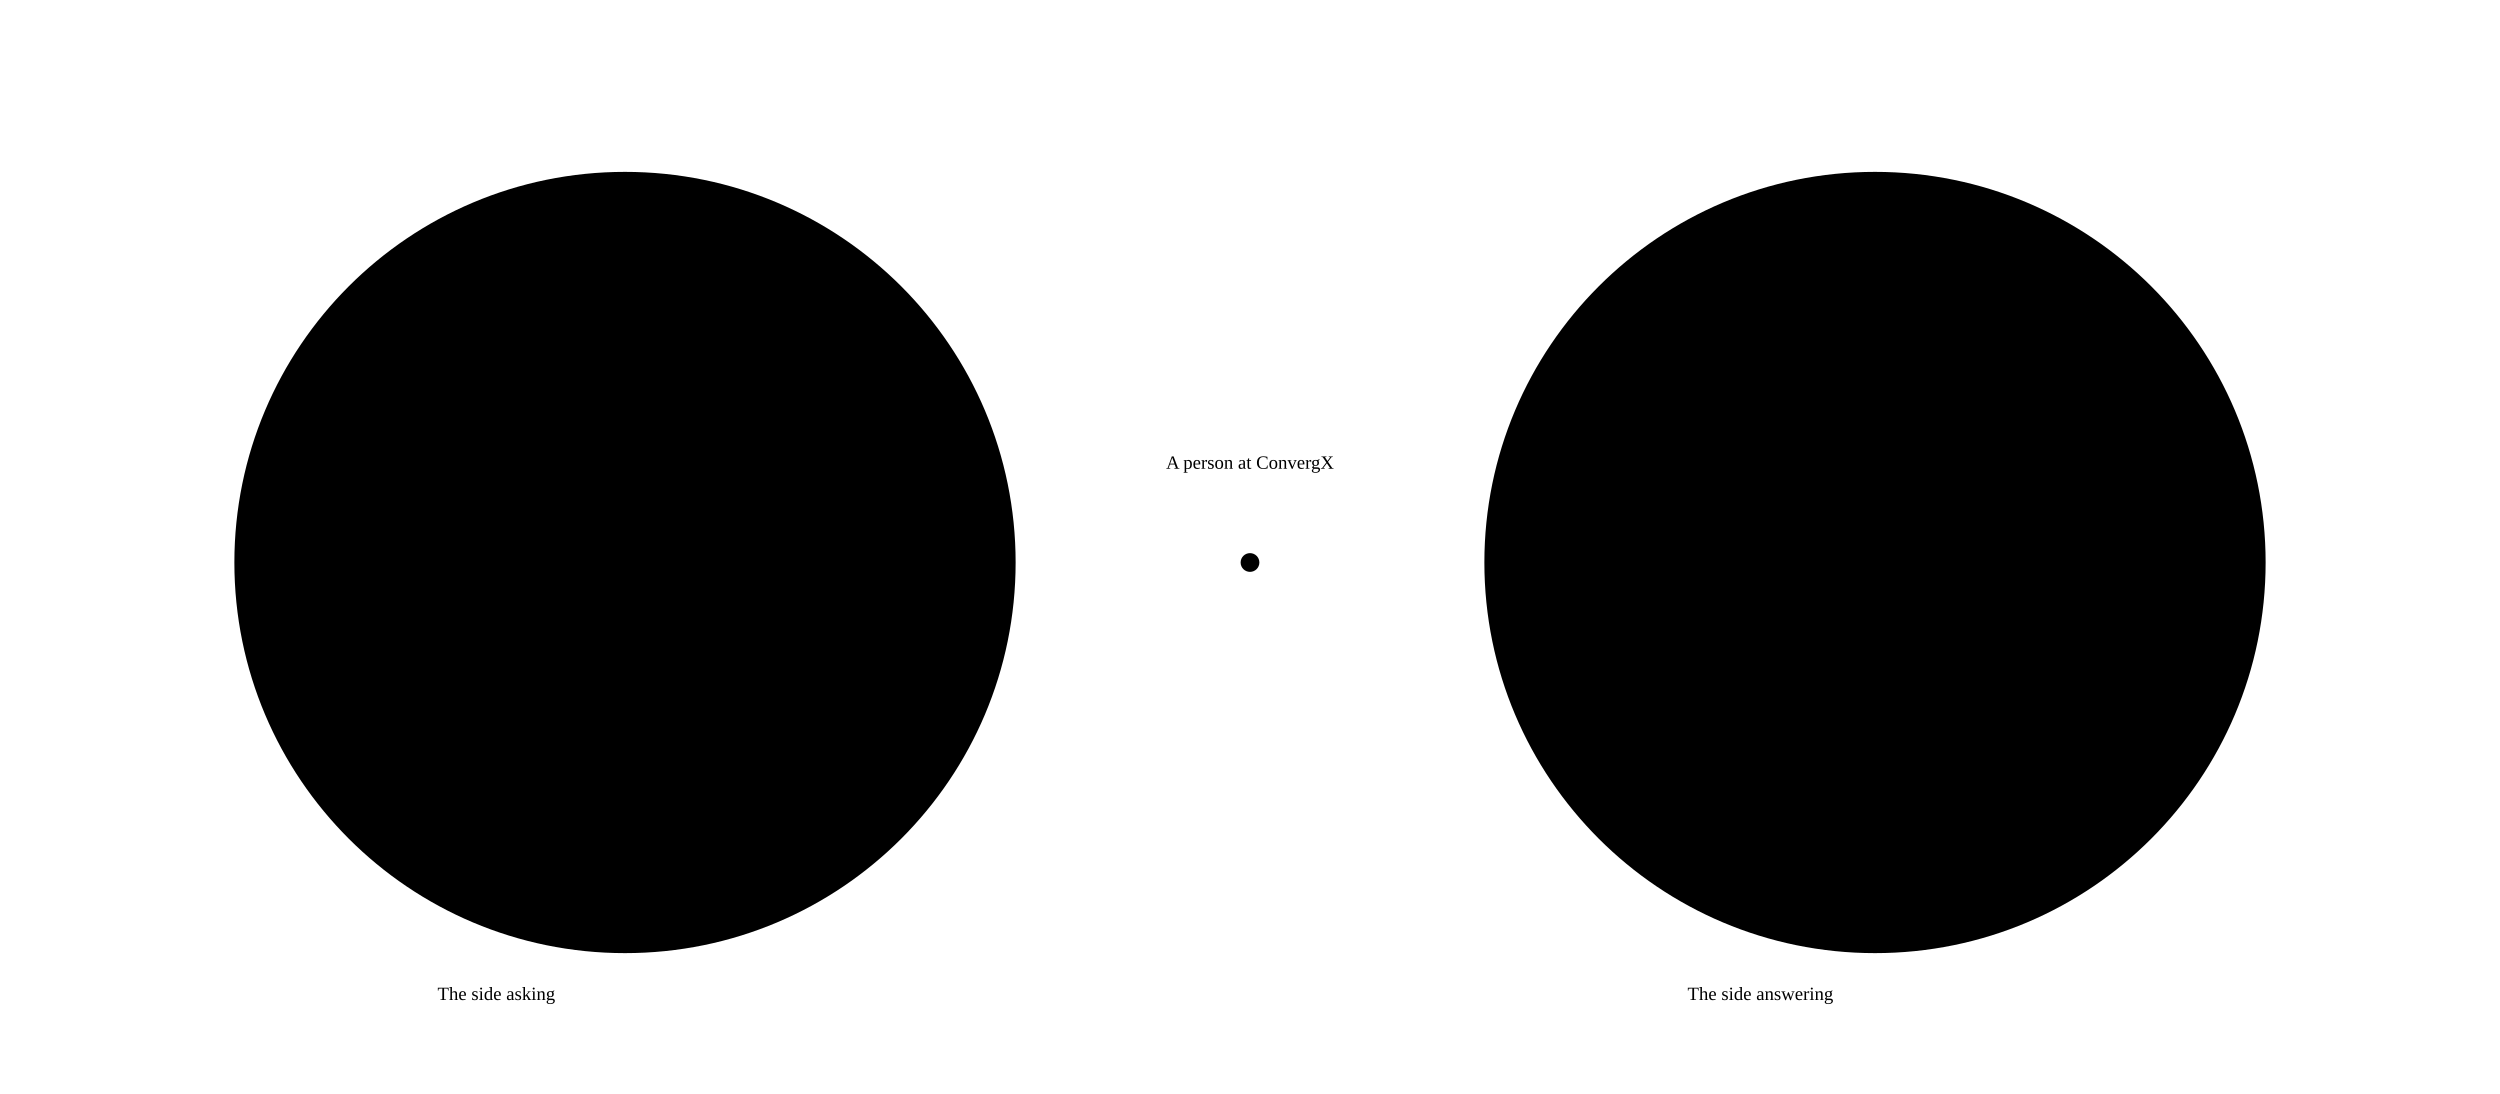
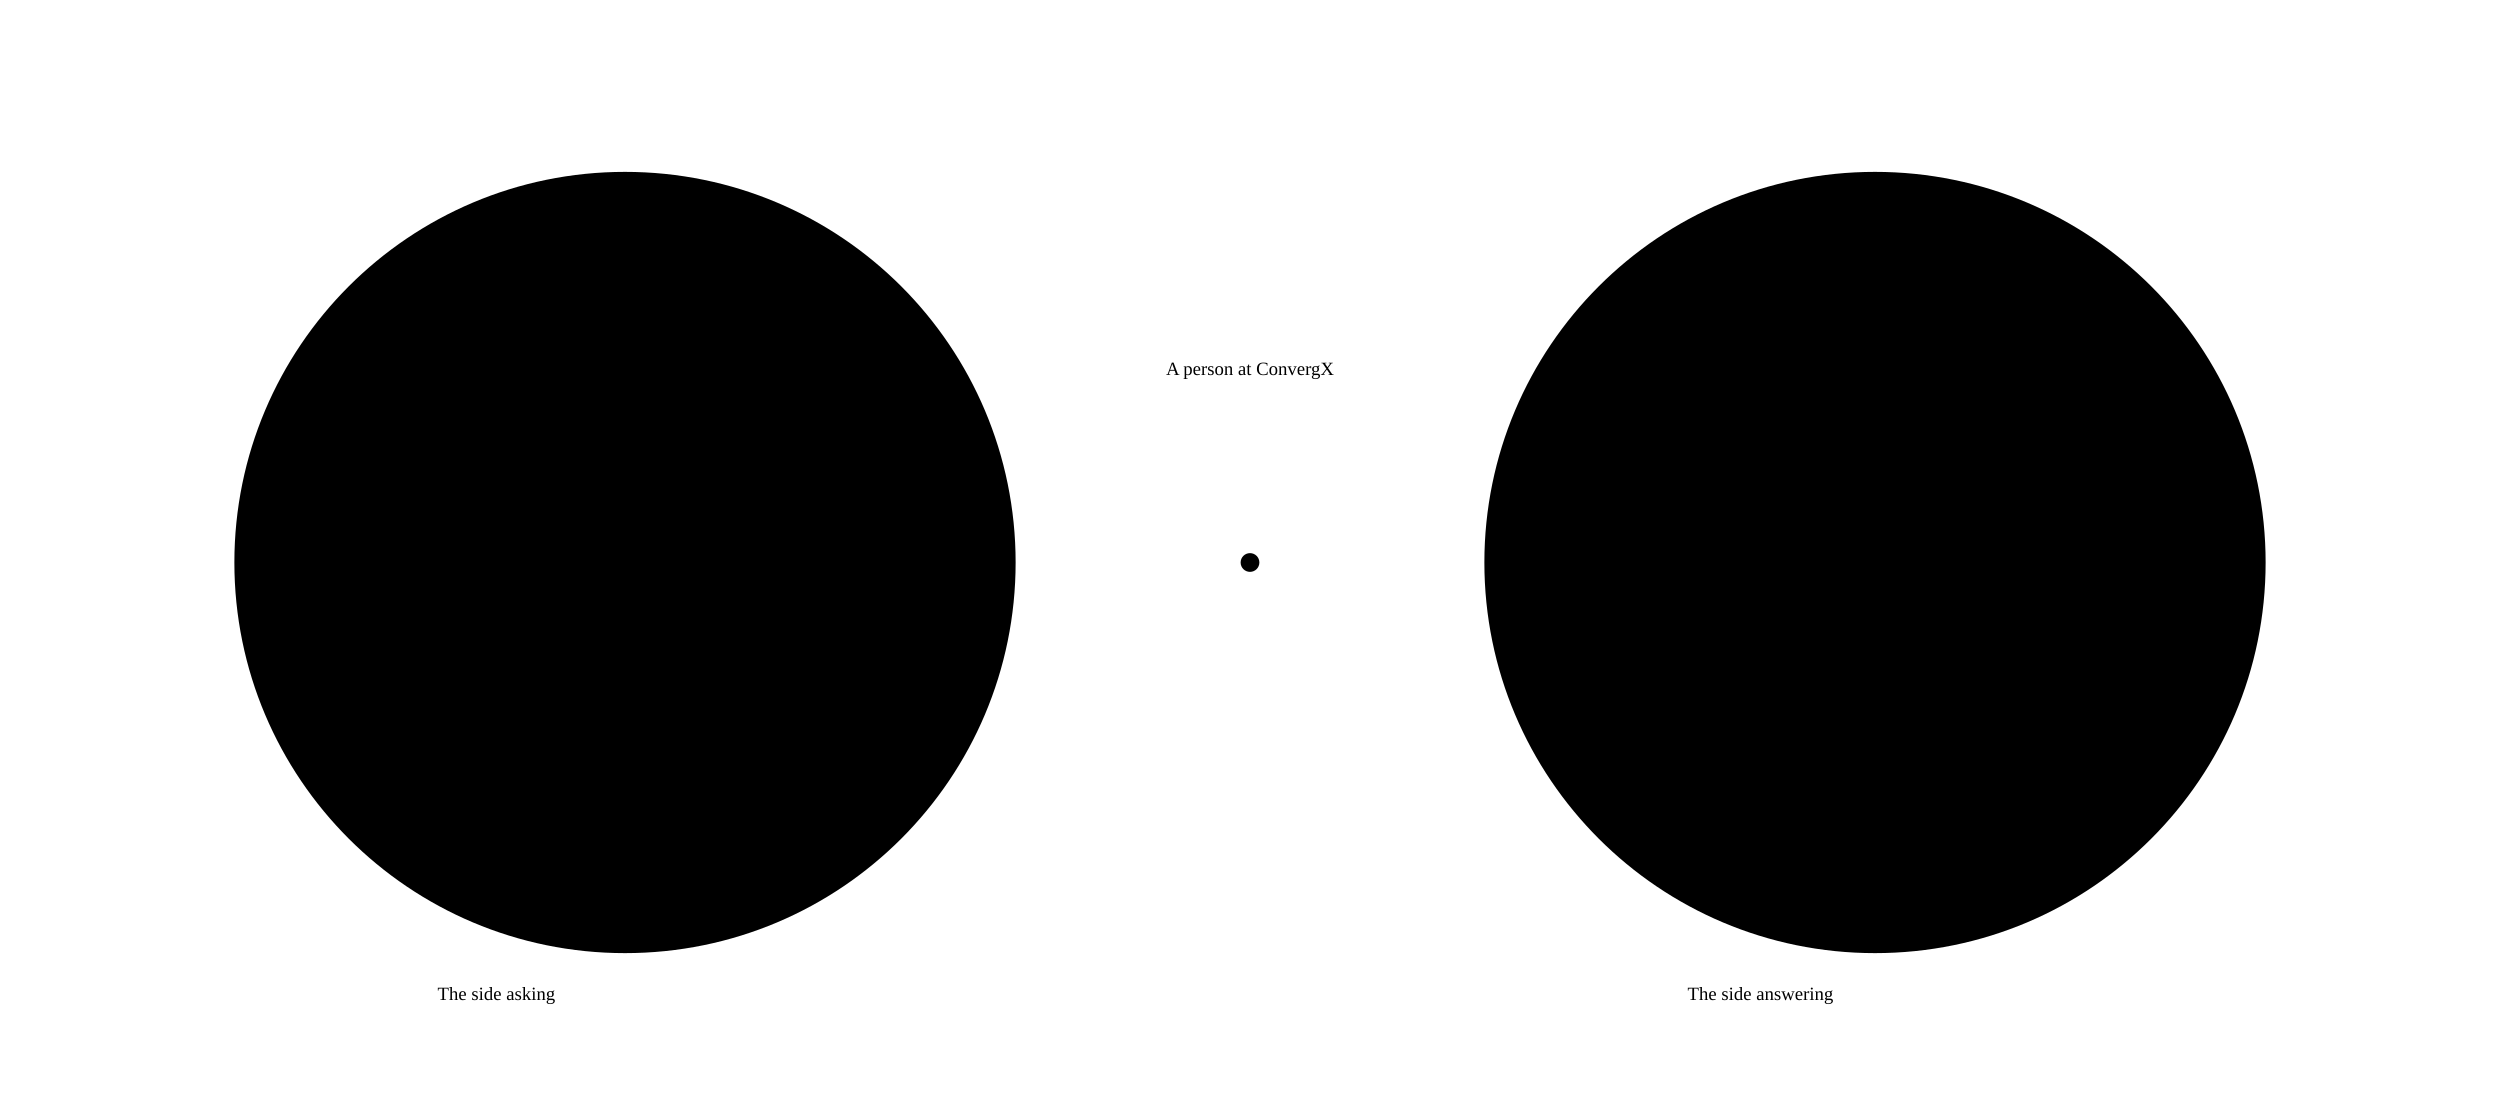
<svg xmlns="http://www.w3.org/2000/svg" viewBox="0 0 1600 700" width="1600" height="700" preserveAspectRatio="xMidYMid meet" role="img" aria-label="Diagram: two separate systems of circles that do not touch. A single dot between them, labelled a person at ConvergX, is joined to each side by a short solid line. Nothing else crosses the gap.">
  <circle class="fig-solid" pathLength="1" vector-effect="non-scaling-stroke" cx="400" cy="360" r="190" />
  <circle class="fig-solid" pathLength="1" vector-effect="non-scaling-stroke" cx="1200" cy="360" r="190" />
  <line class="fig-solid" pathLength="1" vector-effect="non-scaling-stroke" x1="590" y1="360" x2="794" y2="360" />
  <line class="fig-solid" pathLength="1" vector-effect="non-scaling-stroke" x1="806" y1="360" x2="1010" y2="360" />
  <circle class="fig-dash" vector-effect="non-scaling-stroke" cx="400" cy="360" r="250" />
  <circle class="fig-dash" vector-effect="non-scaling-stroke" cx="1200" cy="360" r="250" />
  <circle class="fig-dot" cx="800" cy="360" r="6" />
-   <text class="fig-label" text-anchor="middle" x="800" y="300">A person at ConvergX</text>
+   <text class="fig-label" text-anchor="middle" x="800" y="240">A person at ConvergX</text>
  <text class="fig-label" text-anchor="start" x="280" y="640">The side asking</text>
  <text class="fig-label" text-anchor="start" x="1080" y="640">The side answering</text>
</svg>
